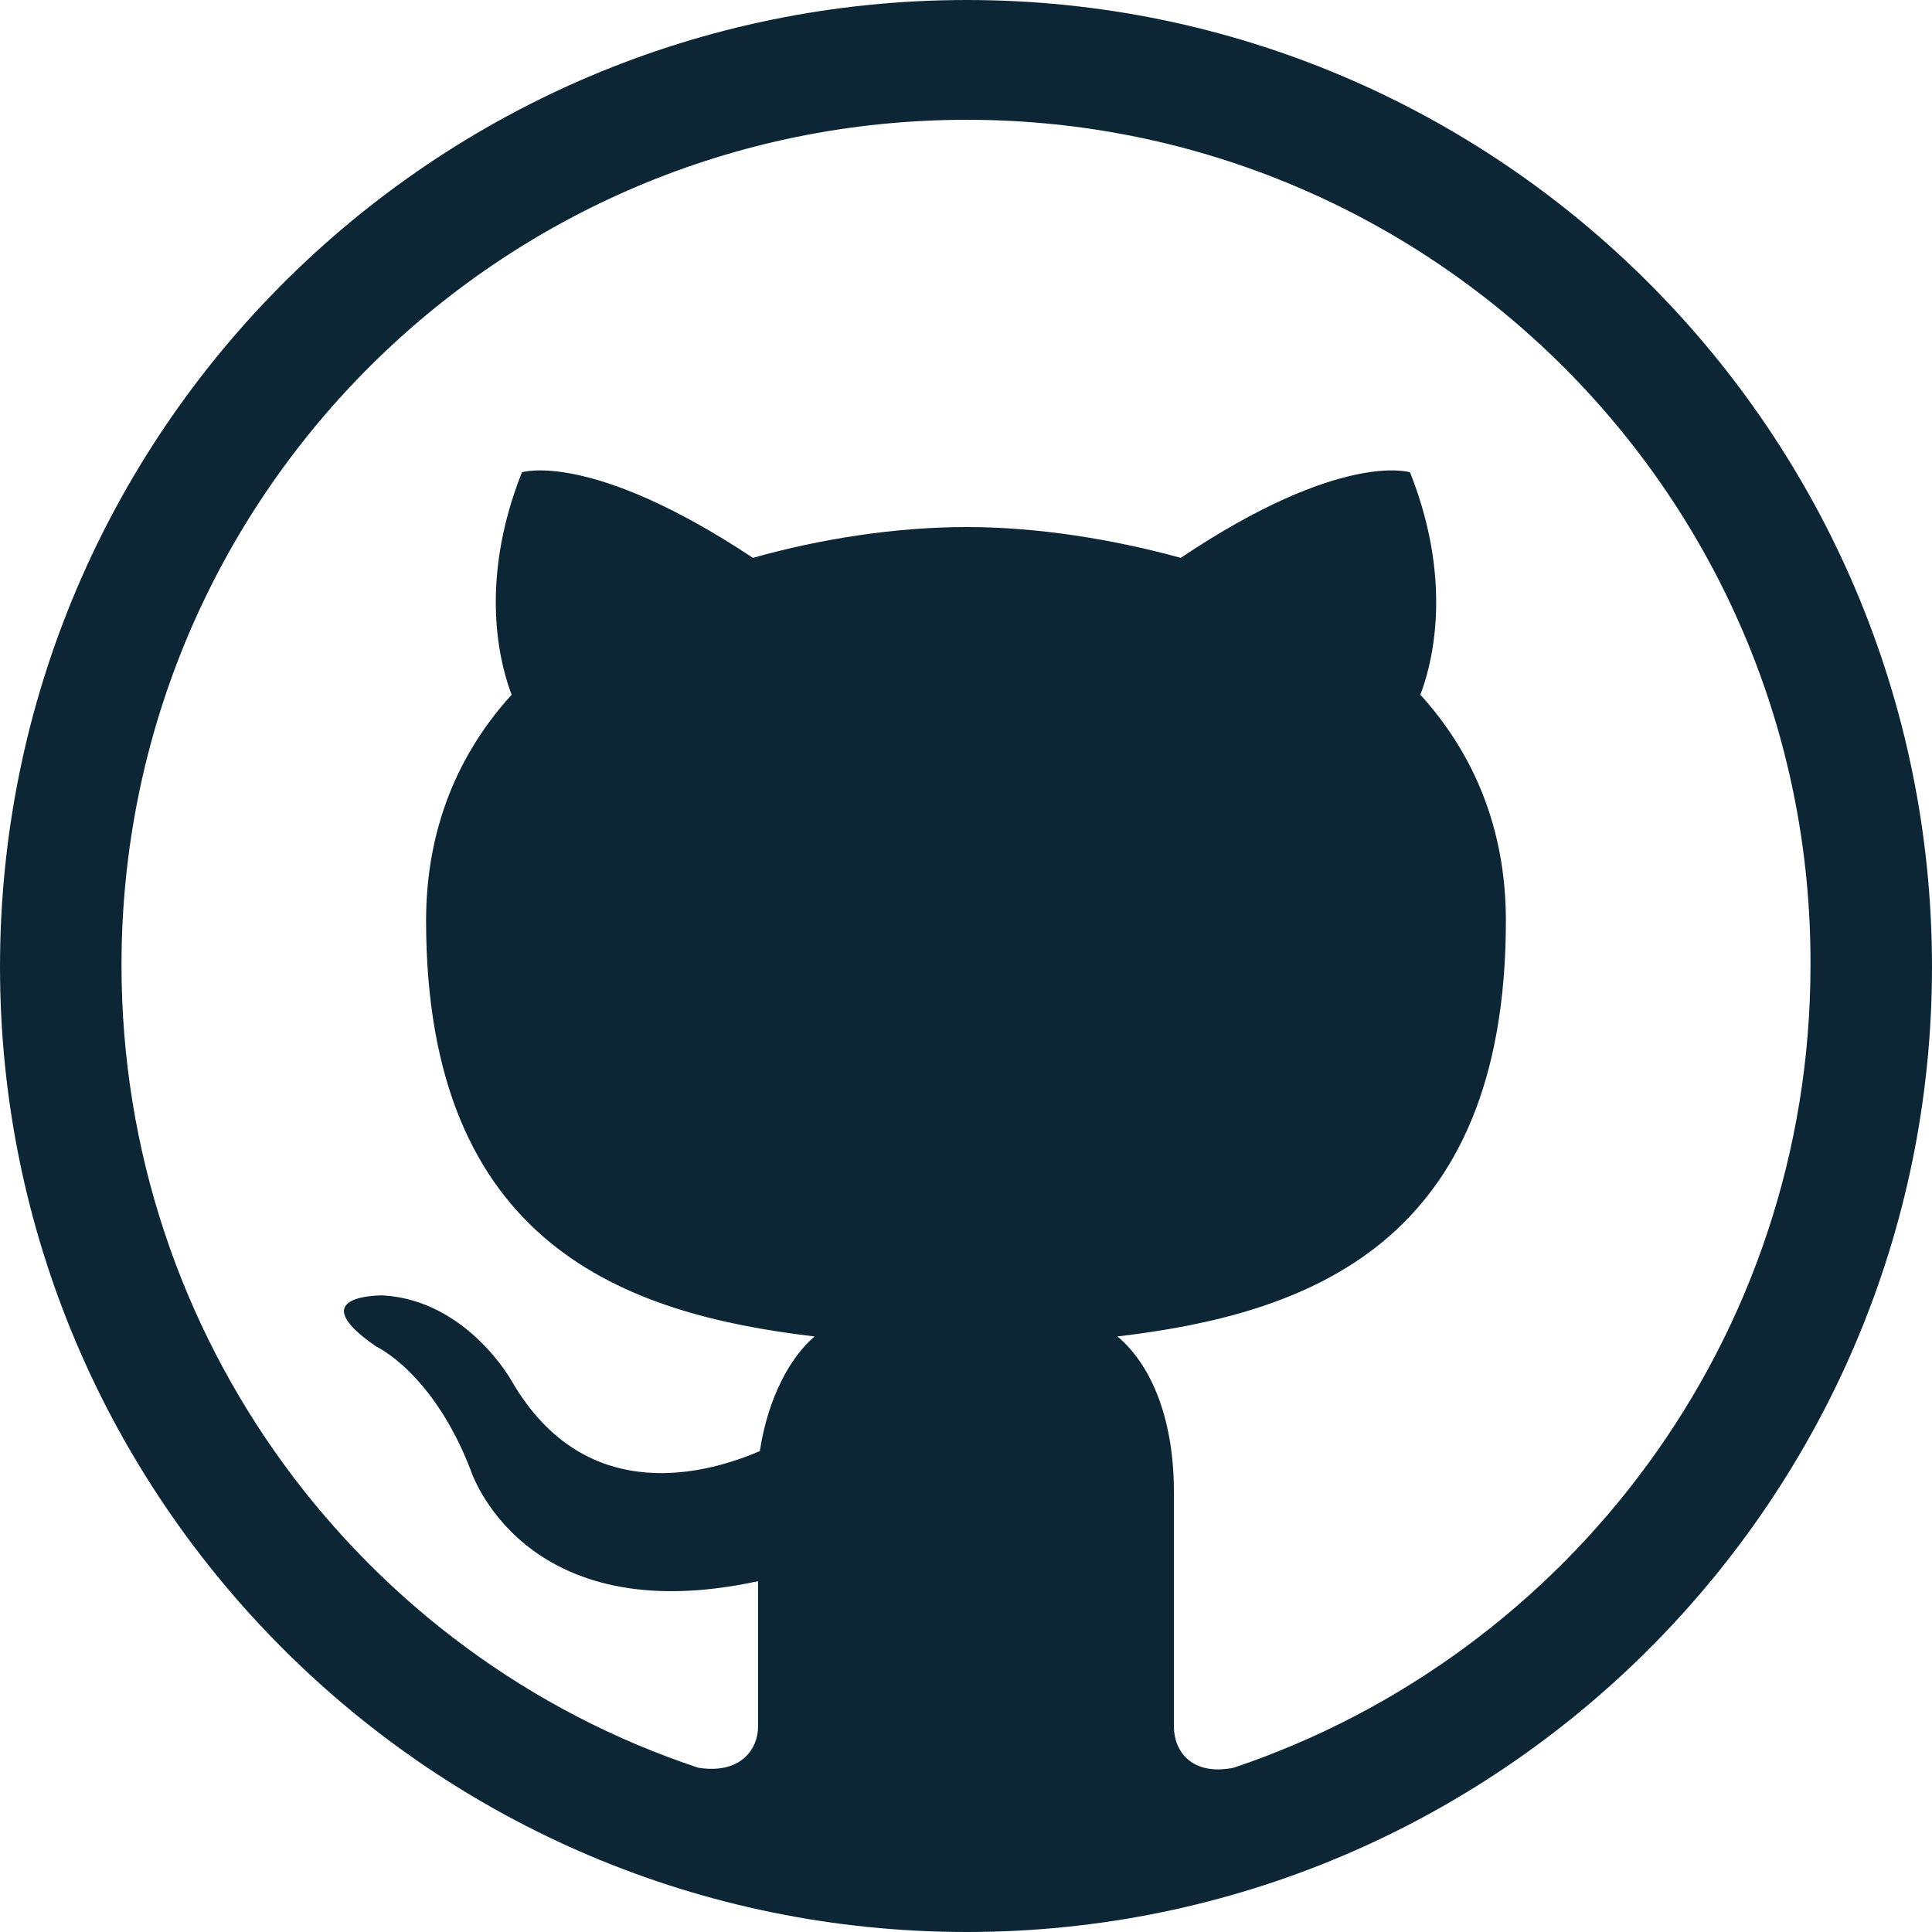
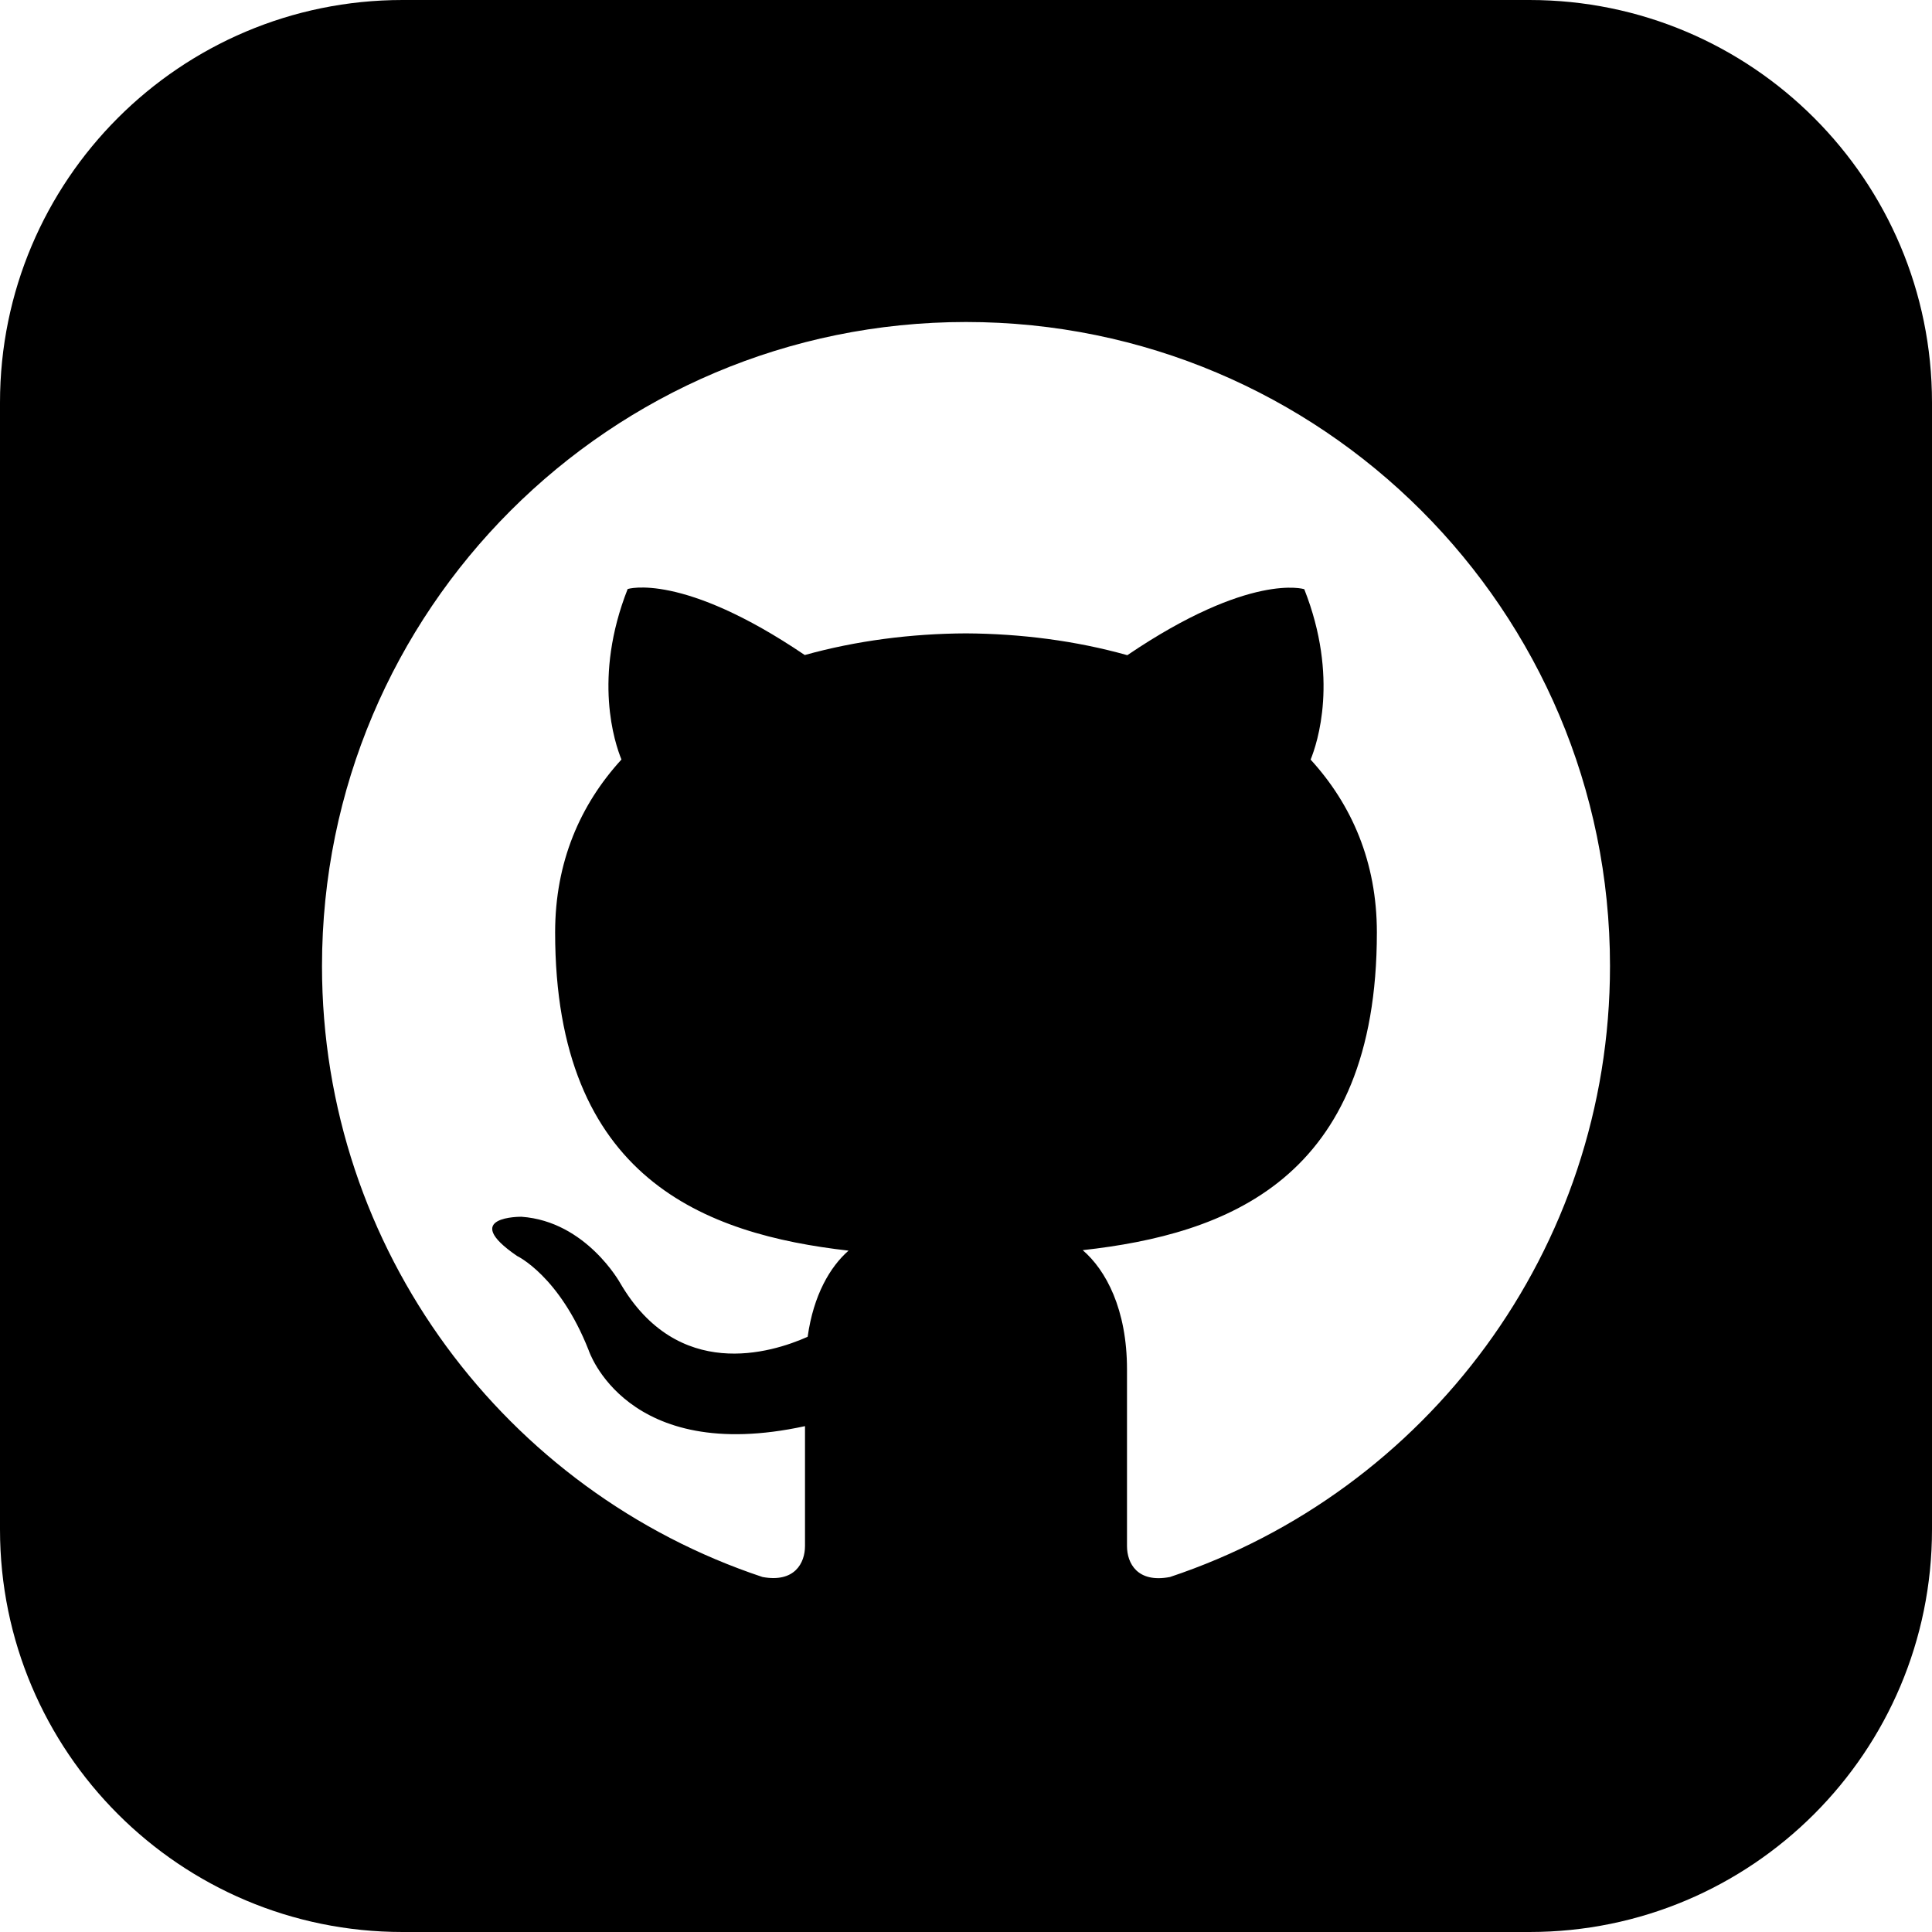
- <svg xmlns="http://www.w3.org/2000/svg" enable-background="new 0 0 512 512" height="30px" id="Layer_1" version="1.1" viewBox="0 0 512 512" width="30px" xml:space="preserve">
-   <g>
-     <path clip-rule="evenodd" d="M296.133,354.174c49.885-5.891,102.942-24.029,102.942-110.192   c0-24.49-8.624-44.448-22.67-59.869c2.266-5.89,9.515-28.114-2.734-58.947c0,0-18.139-5.898-60.759,22.669   c-18.139-4.983-38.09-8.163-56.682-8.163c-19.053,0-39.011,3.18-56.697,8.163c-43.082-28.567-61.22-22.669-61.22-22.669   c-12.241,30.833-4.983,53.057-2.718,58.947c-14.061,15.42-22.677,35.379-22.677,59.869c0,86.163,53.057,104.301,102.942,110.192   c-6.344,5.452-12.241,15.873-14.507,30.387c-12.702,5.438-45.808,15.873-65.758-18.592c0,0-11.795-21.31-34.012-22.669   c0,0-22.224-0.453-1.813,13.592c0,0,14.96,6.812,24.943,32.653c0,0,13.6,43.089,76.179,29.48v38.543   c0,5.906-4.53,12.702-15.865,10.89C96.139,438.977,32.2,354.626,32.2,255.77c0-123.807,100.216-224.022,224.03-224.022   c123.347,0,224.023,100.216,223.57,224.022c0,98.856-63.946,182.754-152.828,212.688c-11.342,2.266-15.873-4.53-15.873-10.89   V395.45C311.1,374.577,304.288,360.985,296.133,354.174L296.133,354.174z M512,256.23C512,114.73,397.263,0,256.23,0   C114.73,0,0,114.73,0,256.23C0,397.263,114.73,512,256.23,512C397.263,512,512,397.263,512,256.23L512,256.23z" fill="#0D2636" fill-rule="evenodd" />
-   </g>
+ <svg xmlns="http://www.w3.org/2000/svg" width="22" height="22" viewBox="0 0 24 24">
+   <path d="M19 0h-14c-2.761 0-5 2.239-5 5v14c0 2.761 2.239 5 5 5h14c2.762 0 5-2.239 5-5v-14c0-2.761-2.238-5-5-5zm-4.466 19.59c-.405.078-.534-.171-.534-.384v-2.195c0-.747-.262-1.233-.55-1.481 1.782-.198 3.654-.875 3.654-3.947 0-.874-.312-1.588-.823-2.147.082-.202.356-1.016-.079-2.117 0 0-.671-.215-2.198.82-.64-.18-1.324-.267-2.004-.271-.68.003-1.364.091-2.003.269-1.528-1.035-2.2-.82-2.2-.82-.434 1.102-.16 1.915-.077 2.118-.512.56-.824 1.273-.824 2.147 0 3.064 1.867 3.751 3.645 3.954-.229.2-.436.552-.508 1.07-.457.204-1.614.557-2.328-.666 0 0-.423-.768-1.227-.825 0 0-.78-.01-.055.487 0 0 .525.246.889 1.17 0 0 .463 1.428 2.688.944v1.489c0 .211-.129.459-.528.385-3.18-1.057-5.472-4.056-5.472-7.59 0-4.419 3.582-8 8-8s8 3.581 8 8c0 3.533-2.289 6.531-5.466 7.59z" />
</svg>
